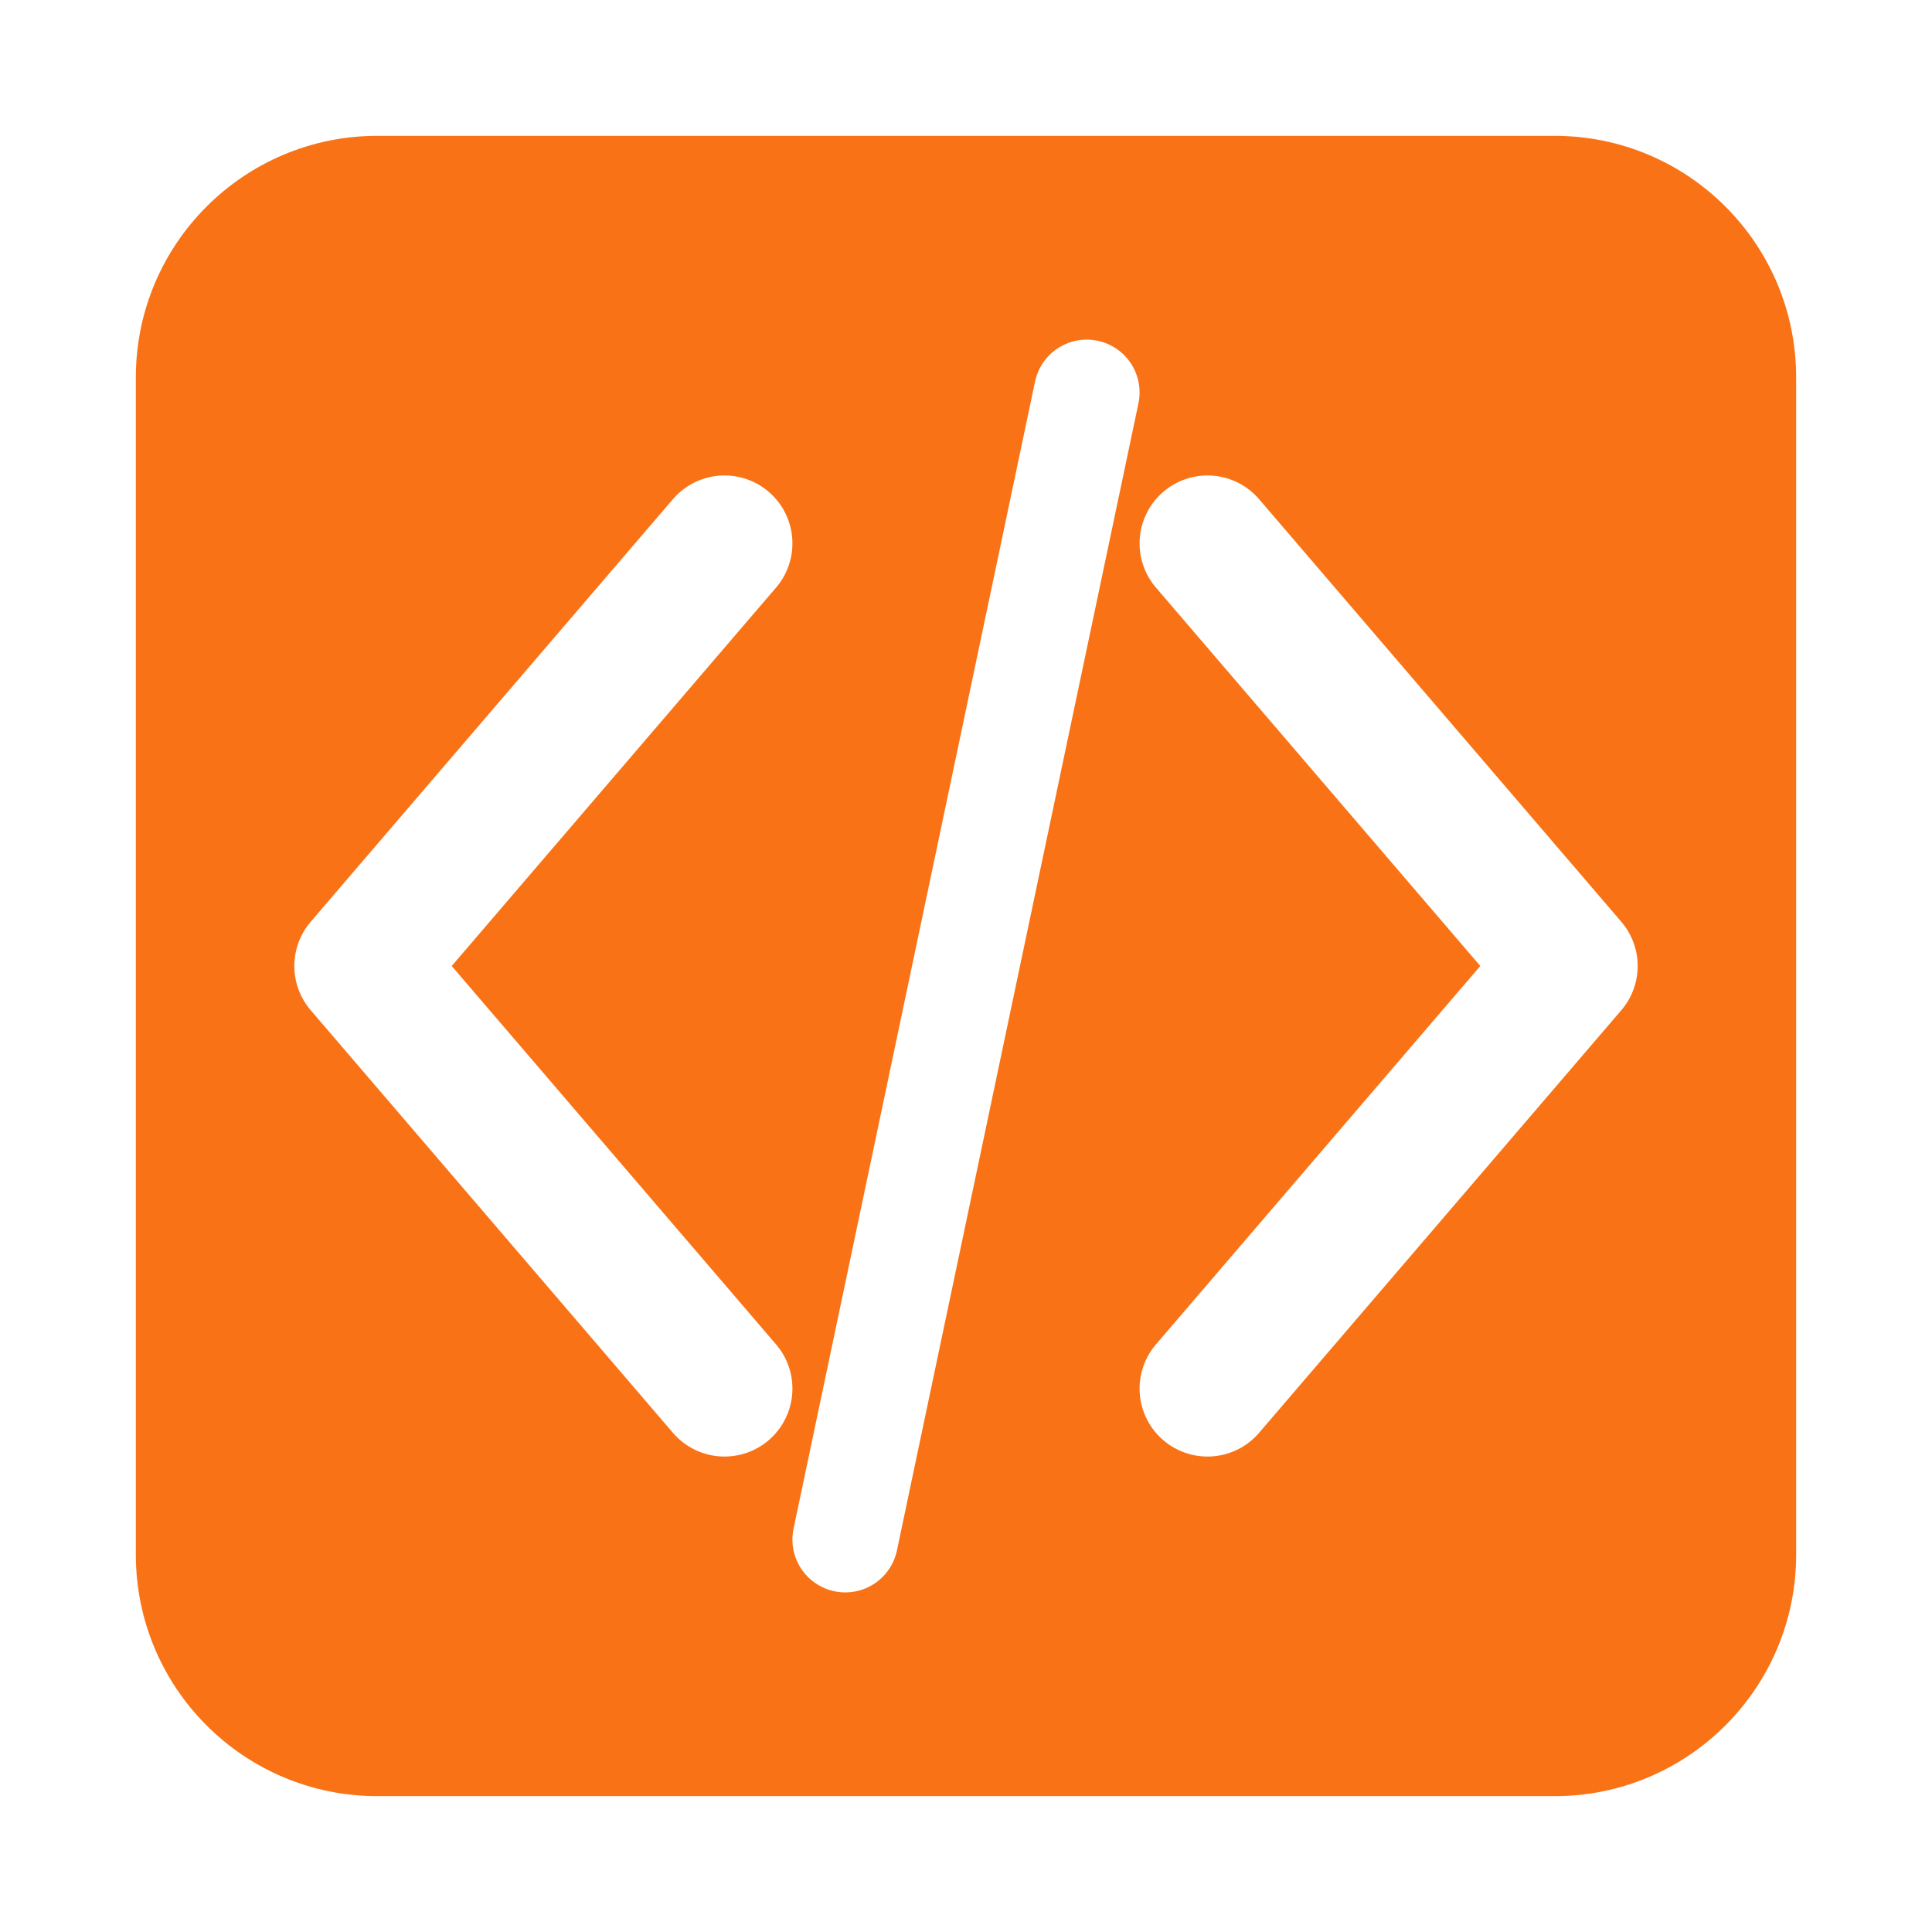
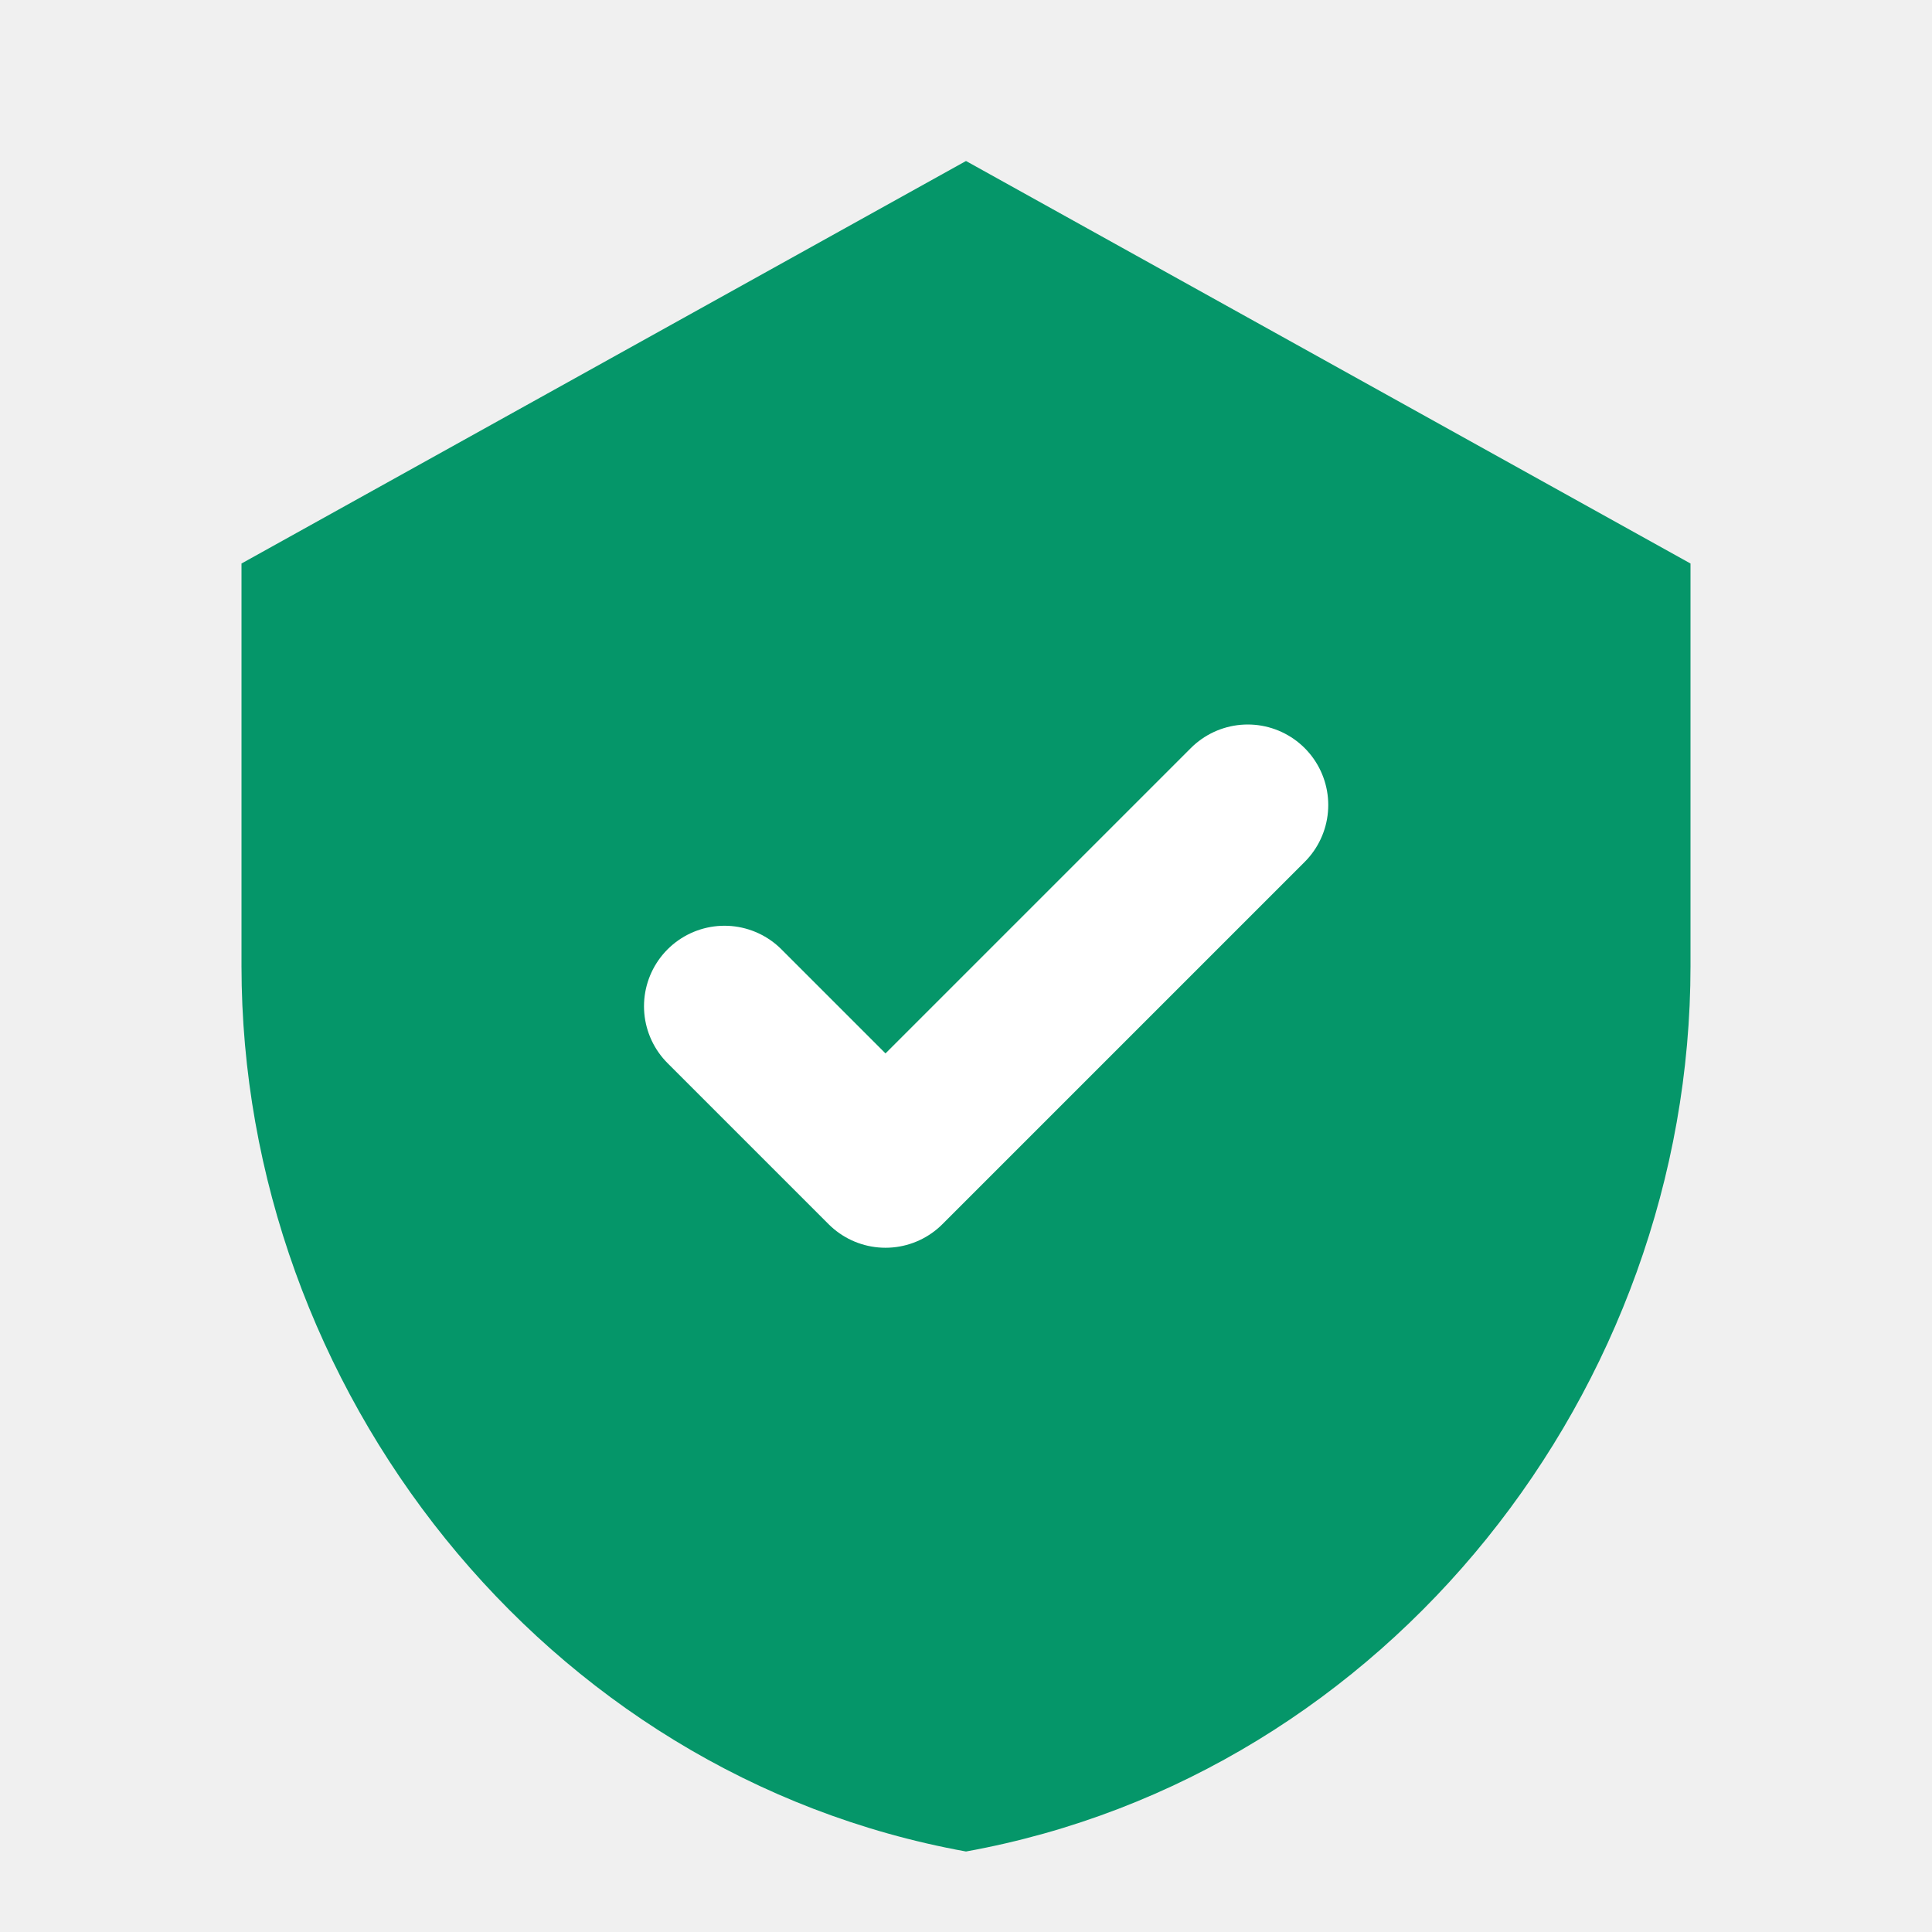
- <svg xmlns="http://www.w3.org/2000/svg" width="512" height="512" viewBox="0 0 512 512" fill="none">
-   <rect width="512" height="512" fill="white" />
-   <rect x="36" y="36" width="440" height="440" rx="64" fill="#F97316" />
-   <path d="M192 144L96 256L192 368" stroke="white" stroke-width="36" stroke-linecap="round" stroke-linejoin="round" />
-   <path d="M320 144L416 256L320 368" stroke="white" stroke-width="36" stroke-linecap="round" stroke-linejoin="round" />
-   <path d="M288 104L224 408" stroke="white" stroke-width="28" stroke-linecap="round" />
+ <svg xmlns="http://www.w3.org/2000/svg" width="32" height="32" viewBox="0 0 24 24" fill="none">
+   <path d="M12 2L3 7V12C3 17.25 6.75 22.05 12 23C17.25 22.05 21 17.25 21 12V7L12 2Z" fill="#059669" />
+   <path d="M9 12.5L11 14.5L15.5 10" stroke="white" stroke-width="2" stroke-linecap="round" stroke-linejoin="round" />
</svg>
